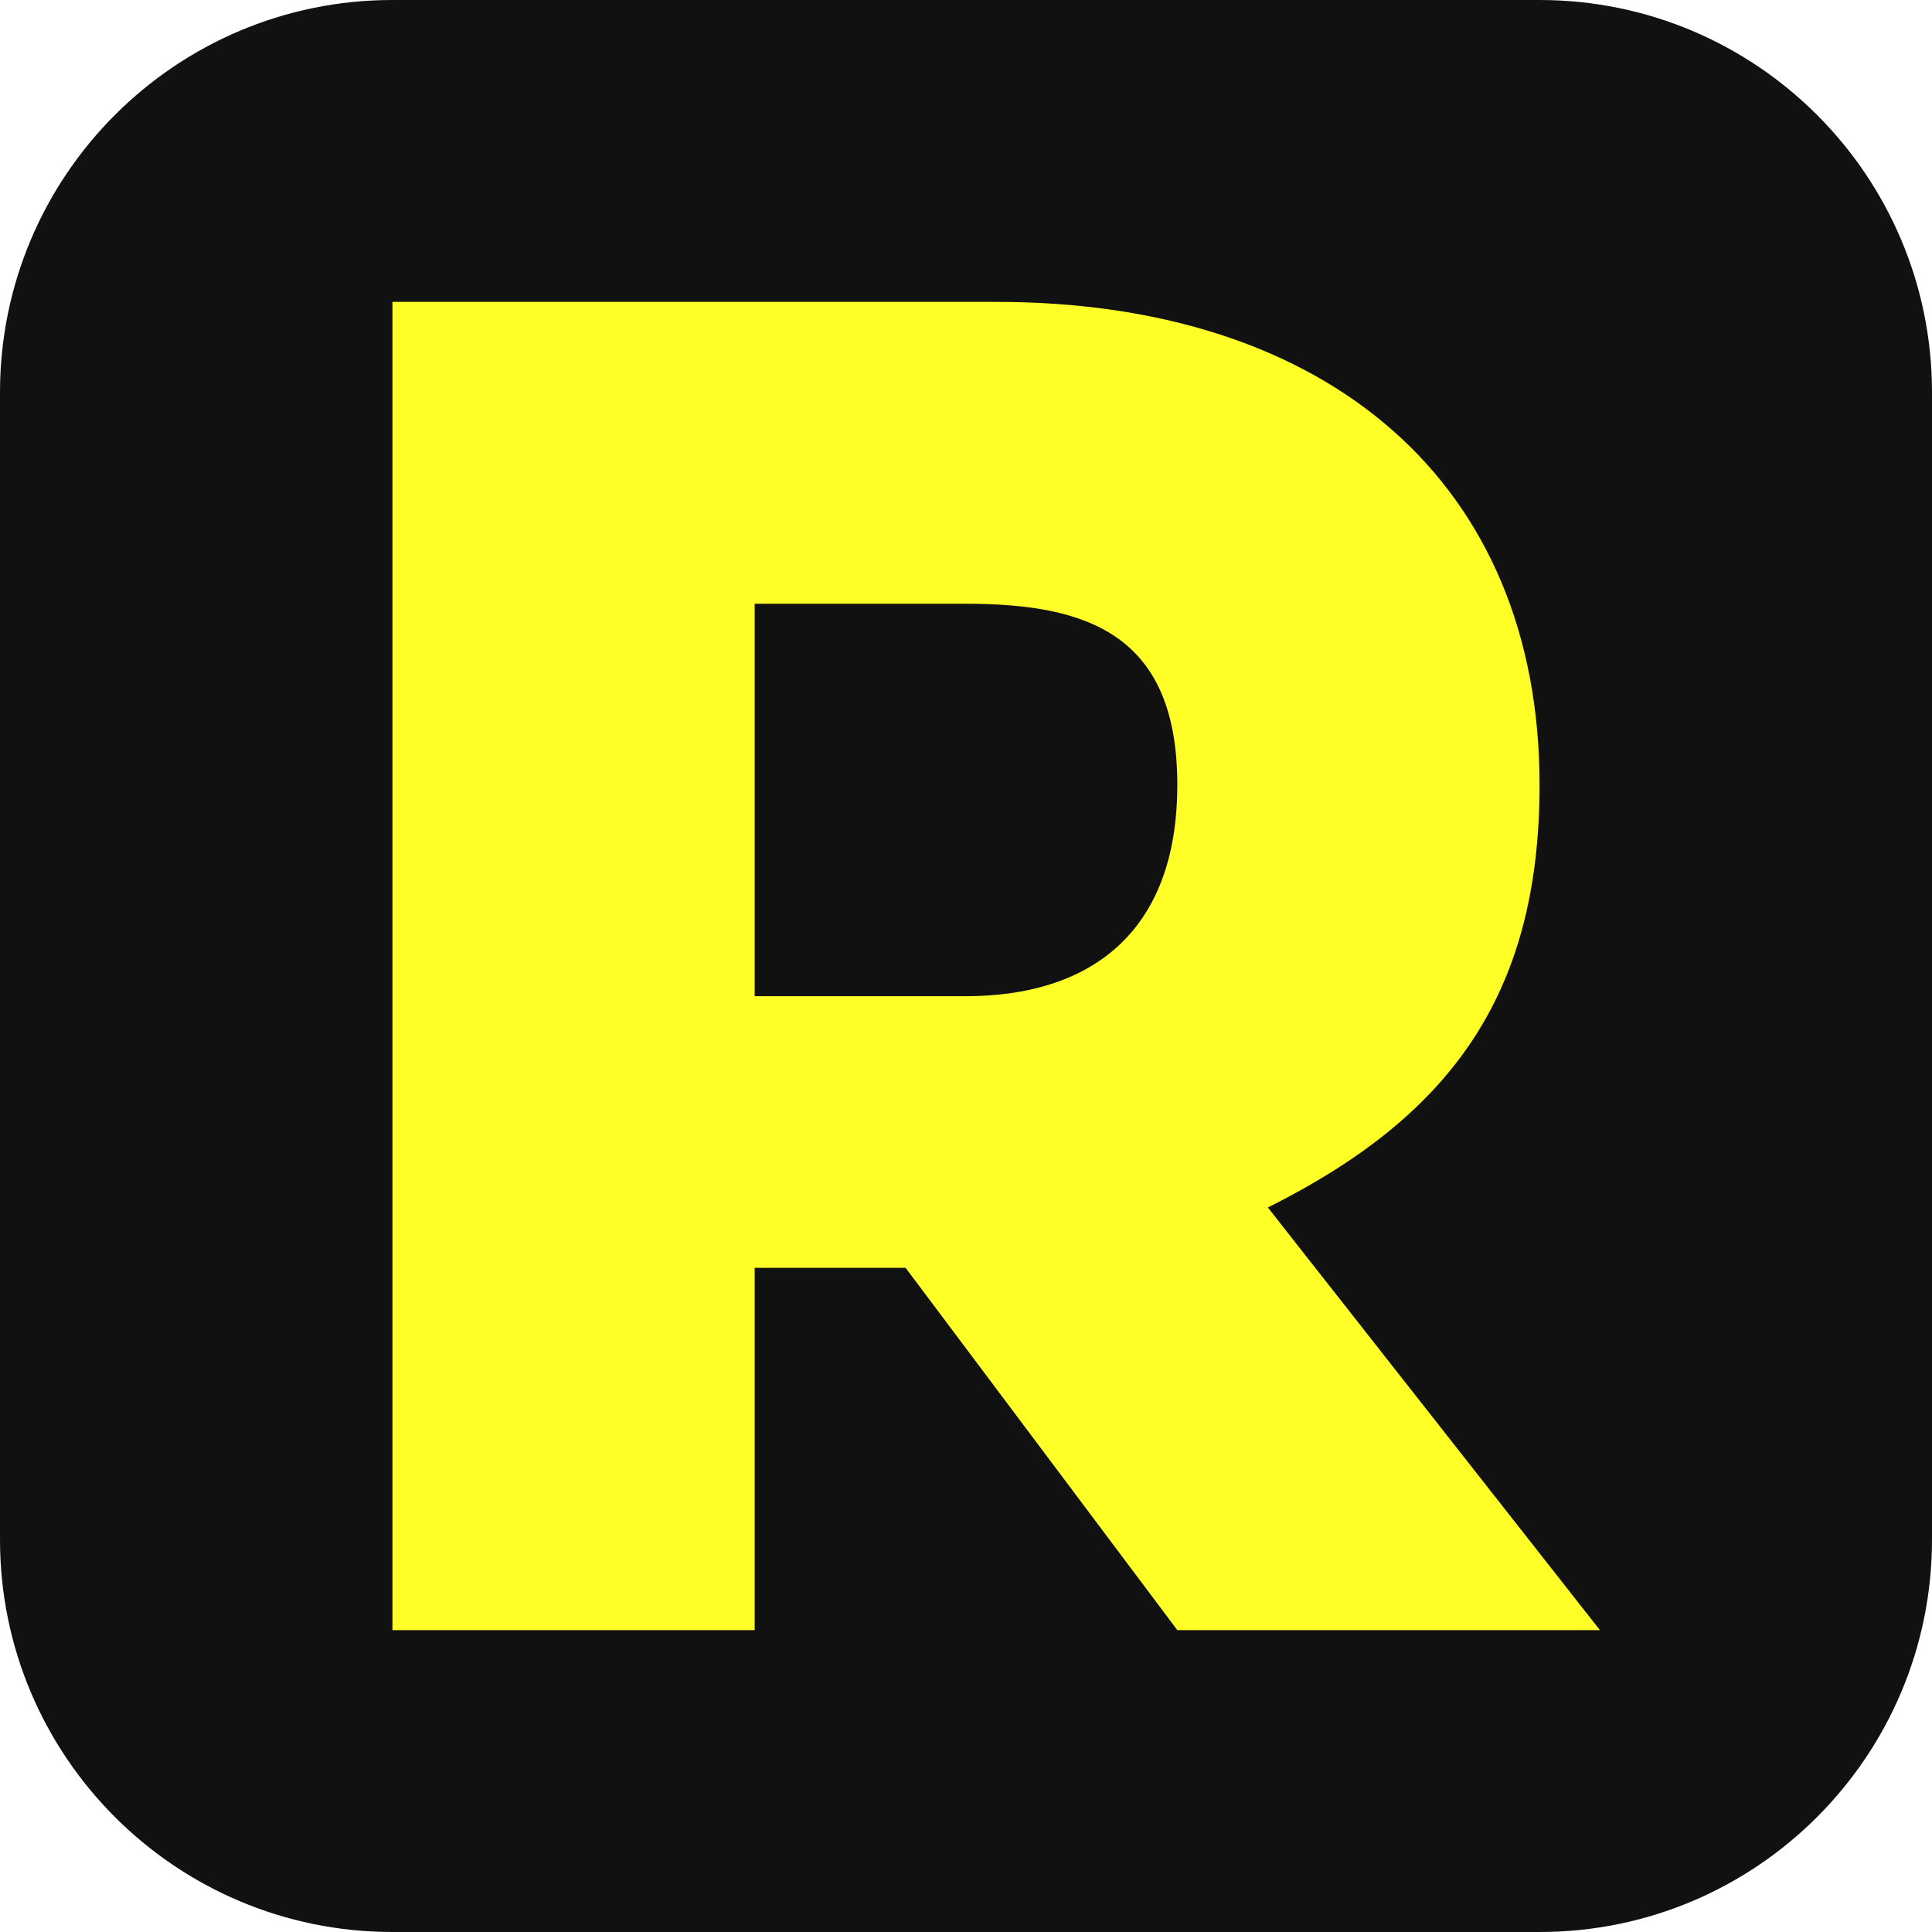
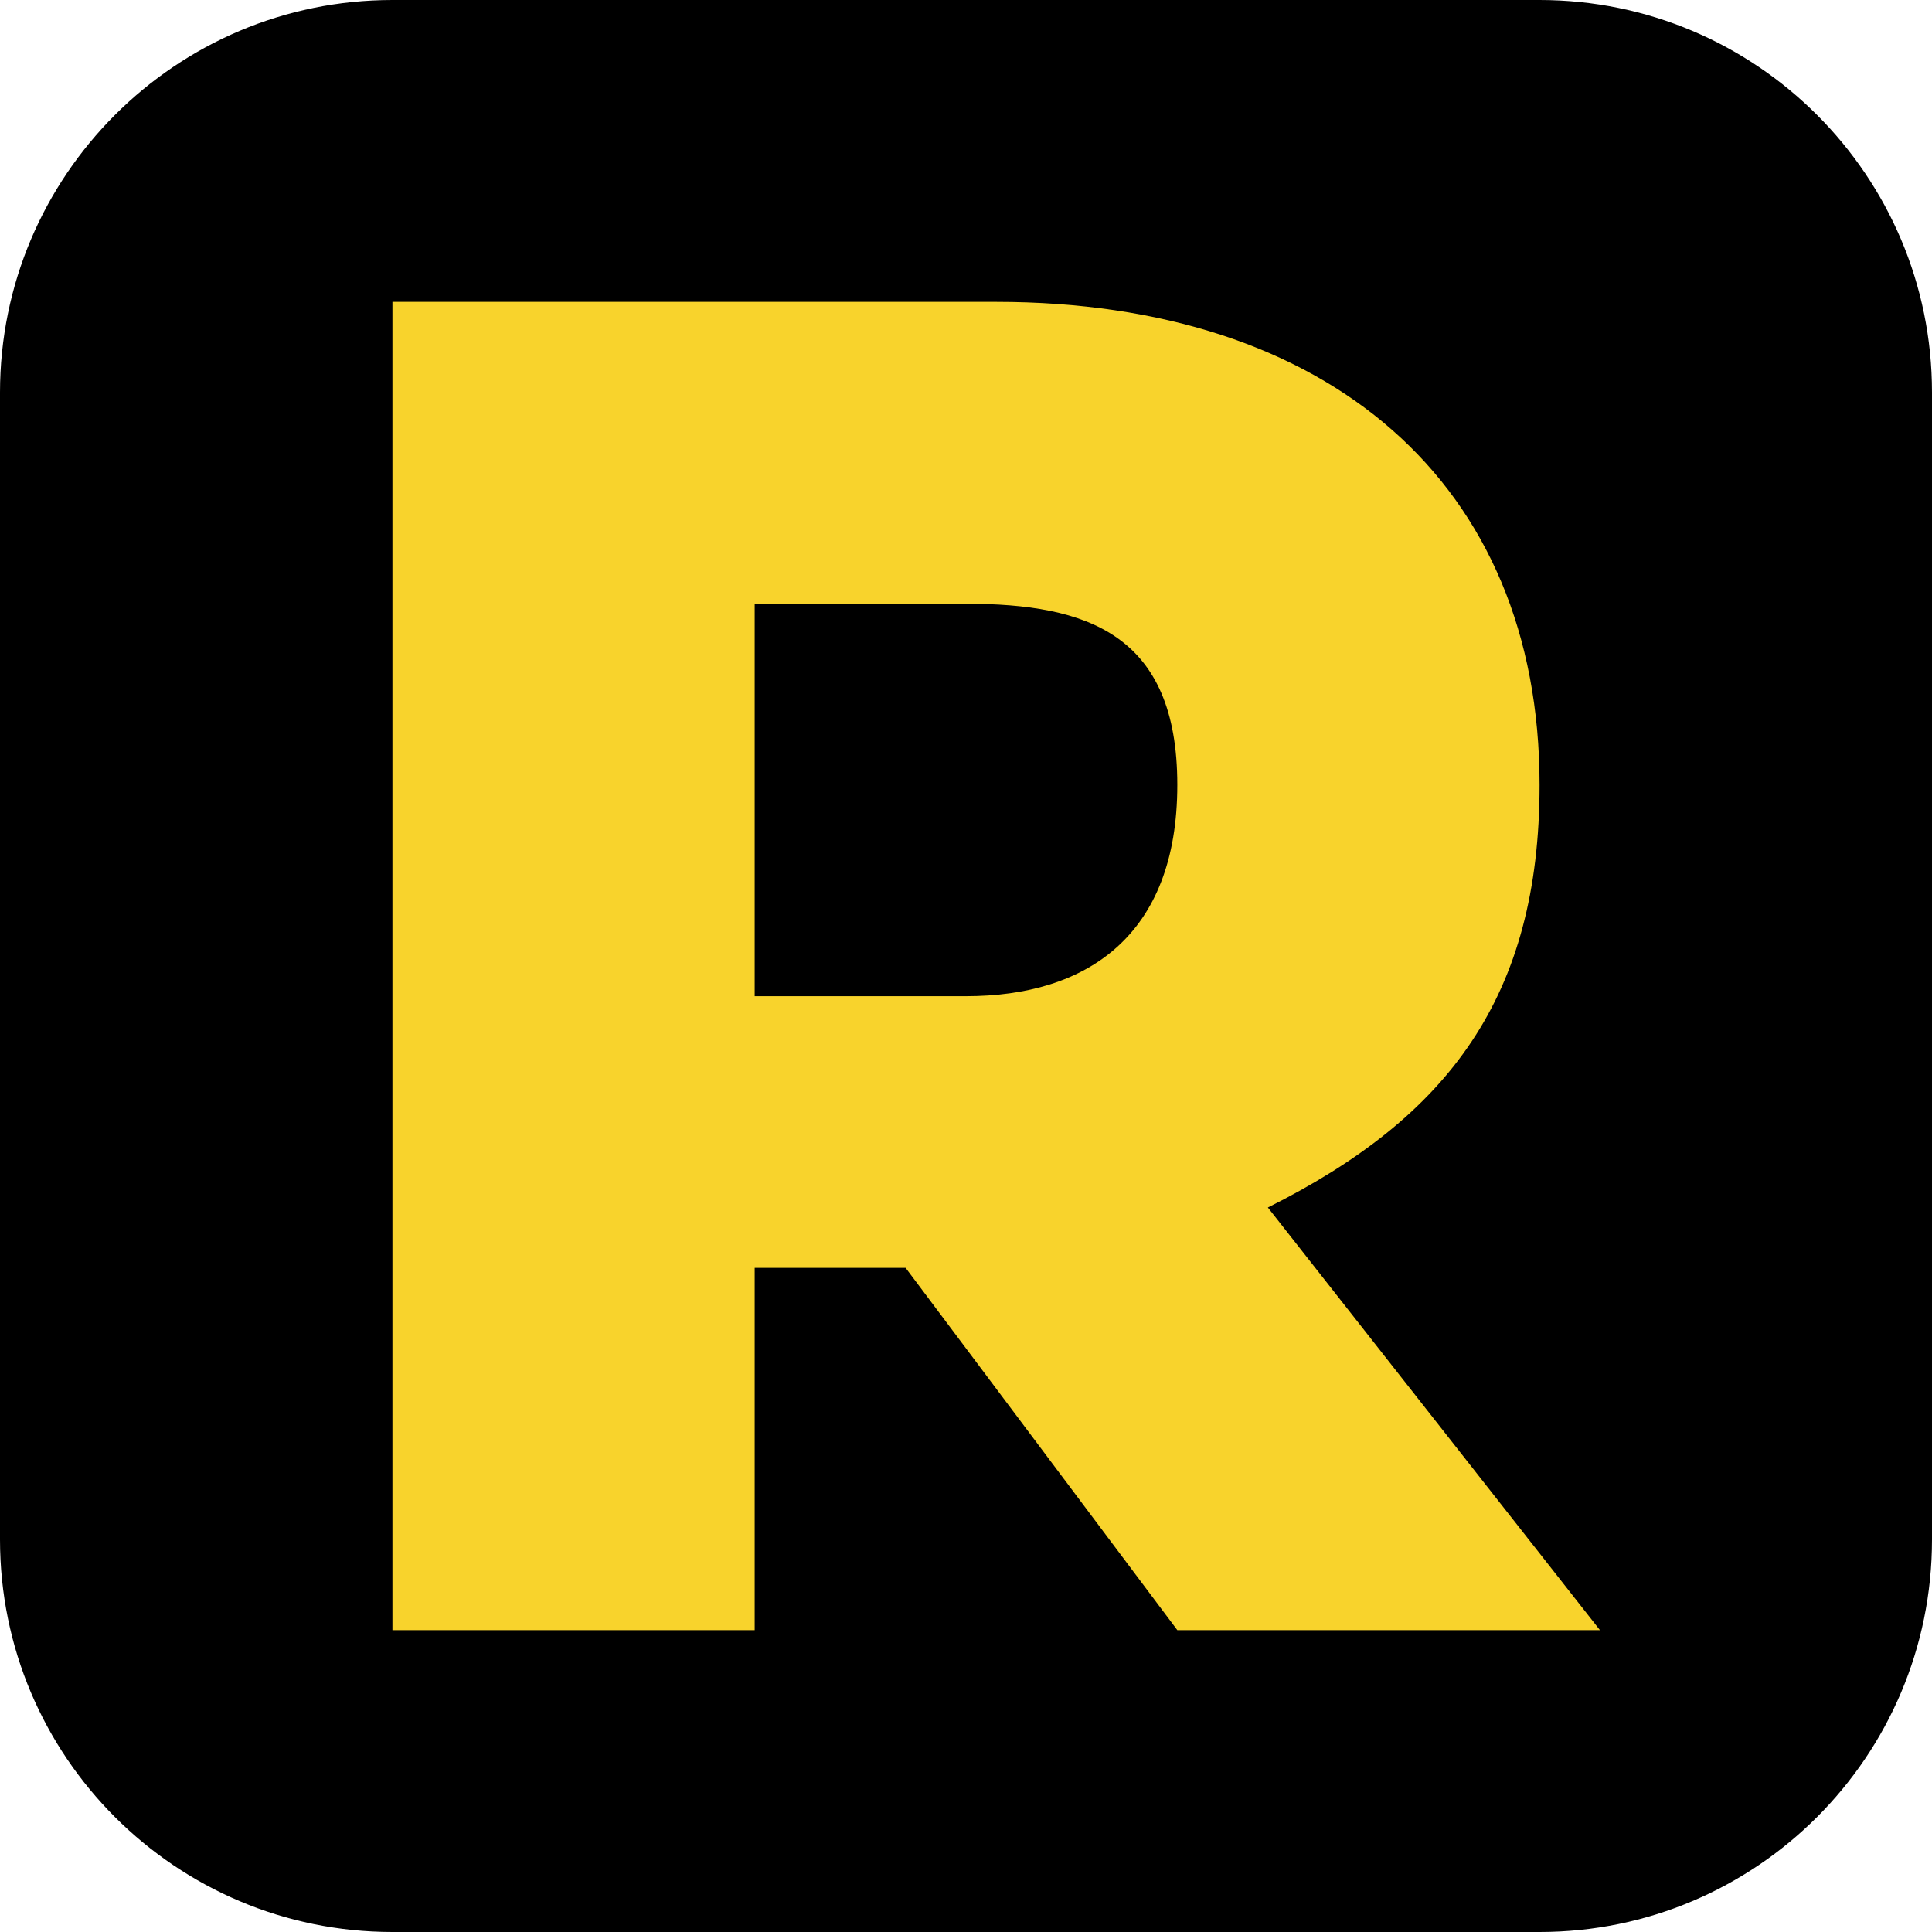
<svg xmlns="http://www.w3.org/2000/svg" viewBox="0 0 64 64">
-   <rect width="64" height="64" rx="13" fill="#111111" />
-   <path fill="#ffff27" fill-rule="evenodd" d="M13 10h20c11 0 18 6 18 16 0 7-3 11-9 14l11 14H39L30 42h-5v12H13V10Zm12 10v13h7c4 0 7-2 7-7s-3-6-7-6h-7Z" />
+   <rect width="64" height="64" rx="13" fill="#000000" />
+   <path fill="#f8d32c" fill-rule="evenodd" d="M13 10h20c11 0 18 6 18 16 0 7-3 11-9 14l11 14H39L30 42h-5v12H13V10Zm12 10v13h7c4 0 7-2 7-7s-3-6-7-6h-7Z" />
</svg>
